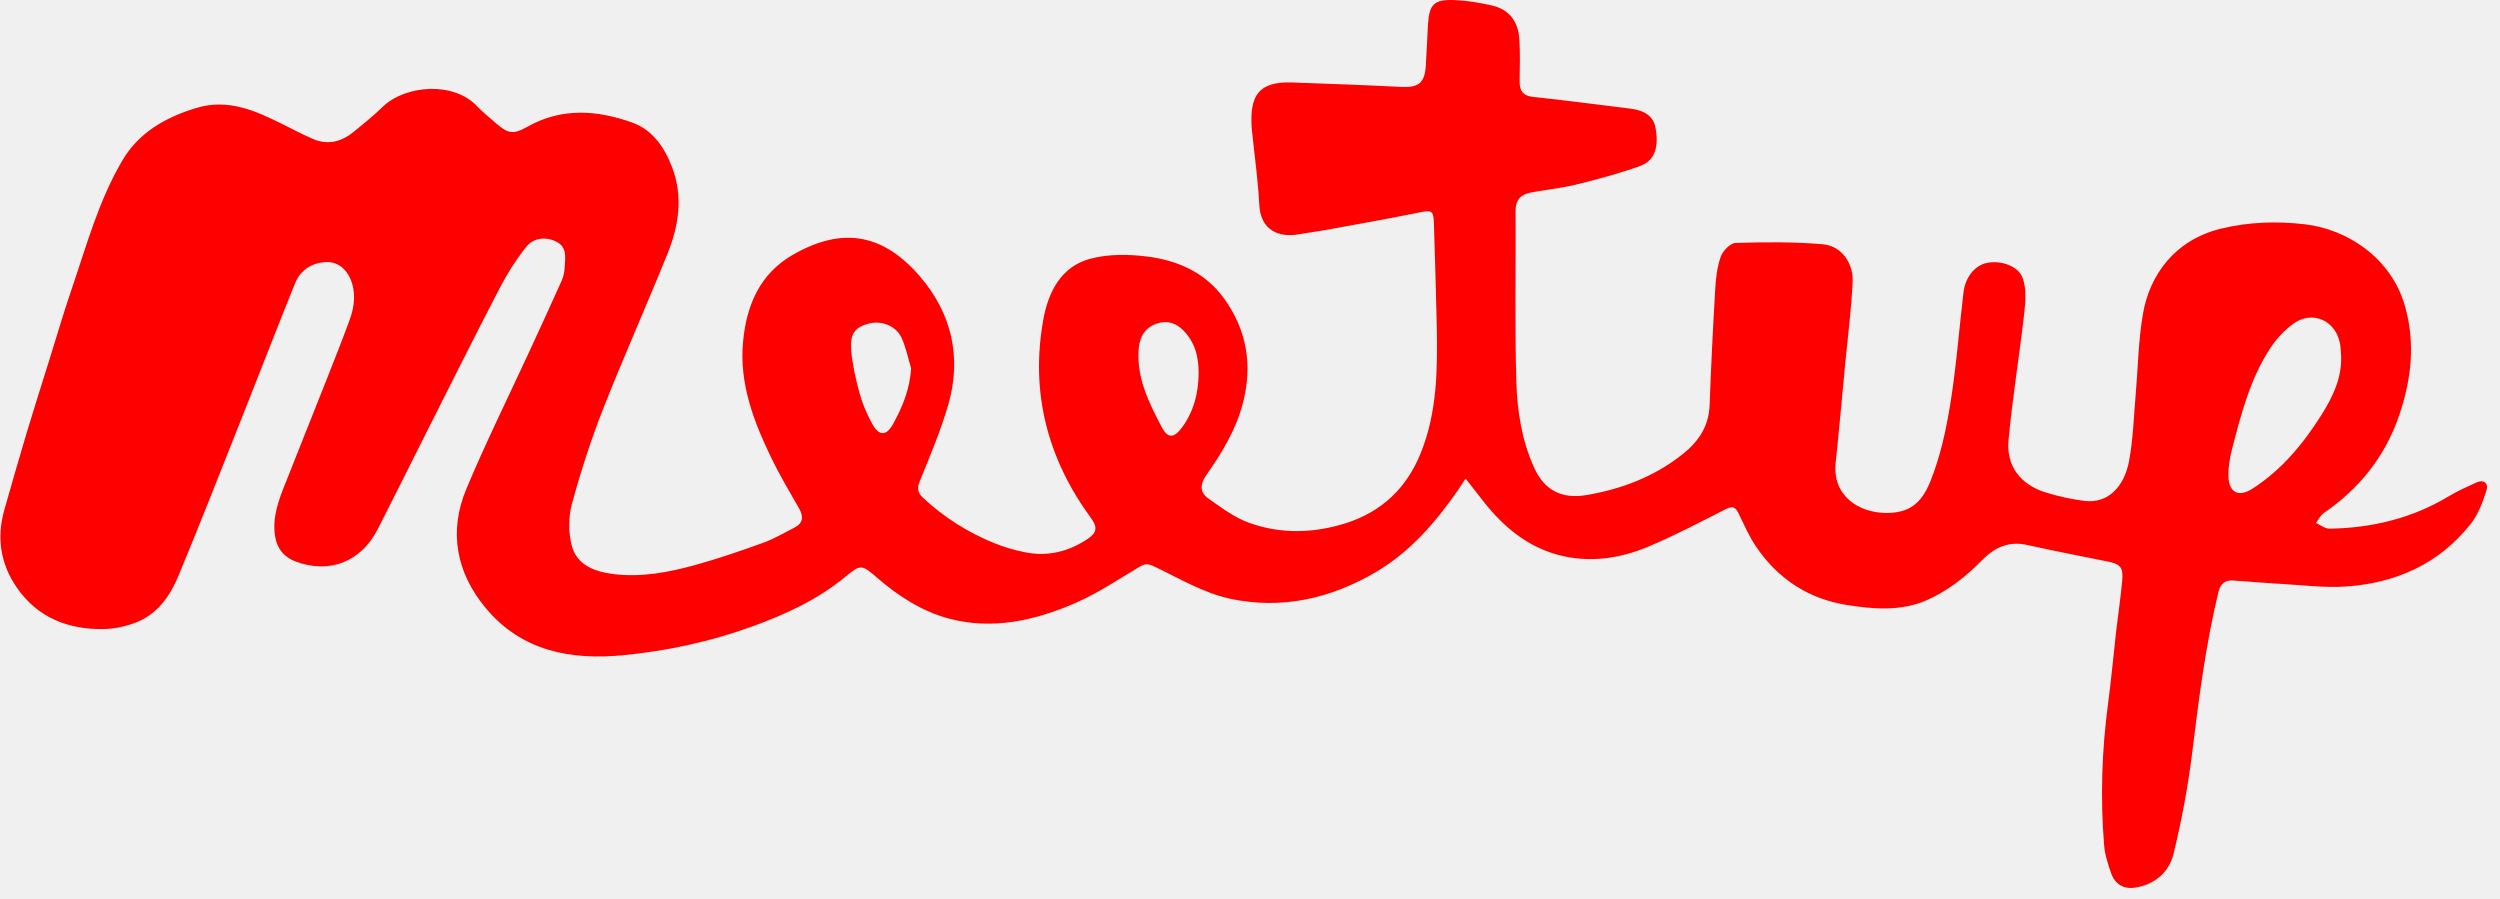
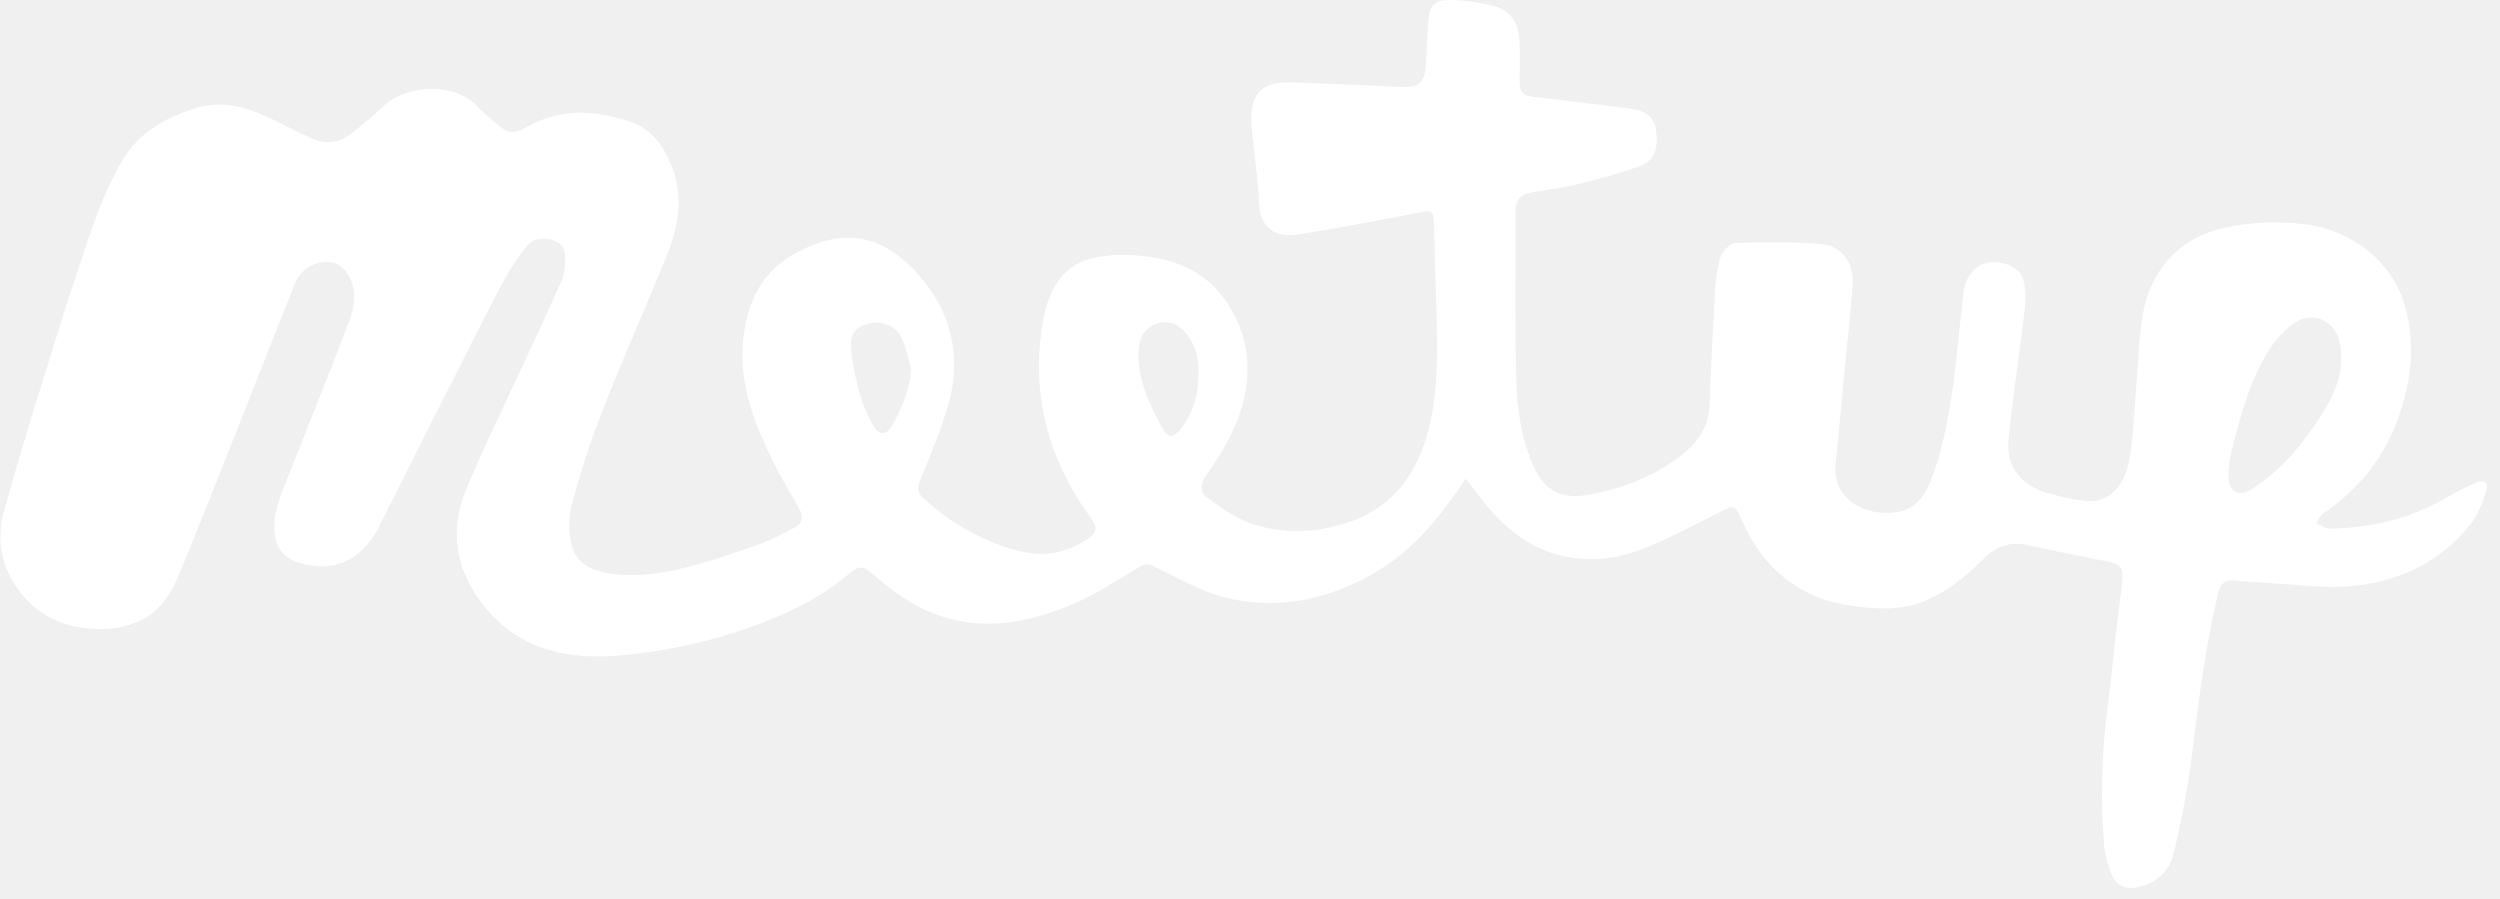
<svg xmlns="http://www.w3.org/2000/svg" width="103px" height="37px" viewBox="0 0 103 37" version="1.1">
  <g id="Symbols" stroke="none" stroke-width="1" fill="none" fill-rule="evenodd">
-     <g id="components/footer/desktop" transform="translate(-550, -402)" fill="#ff0000" fill-rule="nonzero">
+     <g id="components/footer/desktop" transform="translate(-550, -402)" fill="#ffffff" fill-rule="nonzero">
      <g id="Group-3" transform="translate(85, 379)">
        <g id="meetup" transform="translate(465, 23)">
          <path d="M60.382,19.717 C60.241,19.93 60.151,20.076 60.053,20.217 C59.137,21.529 58.108,22.727 56.707,23.557 C54.828,24.667 52.792,25.125 50.67,24.665 C49.581,24.429 48.567,23.82 47.542,23.333 C47.305,23.222 47.176,23.219 46.966,23.343 C46.086,23.862 45.231,24.443 44.299,24.847 C42.646,25.563 40.905,25.964 39.106,25.488 C37.978,25.189 37.002,24.554 36.121,23.789 C35.496,23.248 35.456,23.248 34.822,23.769 C33.682,24.708 32.366,25.312 30.988,25.812 C29.28,26.432 27.518,26.813 25.717,26.991 C23.518,27.209 21.48,26.835 19.992,25.028 C18.799,23.58 18.48,21.9 19.21,20.154 C20.009,18.242 20.933,16.381 21.801,14.498 C22.253,13.517 22.708,12.537 23.147,11.551 C23.227,11.369 23.26,11.158 23.269,10.958 C23.286,10.59 23.361,10.187 22.936,9.965 C22.501,9.74 21.988,9.781 21.67,10.184 C21.27,10.688 20.917,11.241 20.619,11.812 C19.635,13.702 18.682,15.609 17.721,17.512 C17.001,18.939 16.294,20.372 15.567,21.795 C14.878,23.144 13.583,23.659 12.179,23.134 C11.707,22.956 11.41,22.608 11.331,22.077 C11.218,21.325 11.465,20.651 11.732,19.977 C12.315,18.503 12.905,17.033 13.488,15.558 C13.8,14.768 14.112,13.977 14.405,13.179 C14.611,12.622 14.672,12.03 14.433,11.482 C14.248,11.06 13.883,10.755 13.371,10.8 C12.813,10.85 12.373,11.142 12.162,11.66 C11.421,13.49 10.711,15.331 9.982,17.166 C9.109,19.361 8.252,21.563 7.344,23.743 C7.007,24.549 6.5,25.283 5.647,25.628 C5.215,25.803 4.726,25.911 4.261,25.918 C2.809,25.937 1.556,25.452 0.7,24.22 C0.018,23.241 -0.148,22.15 0.181,20.997 C0.486,19.929 0.79,18.862 1.109,17.798 C1.412,16.79 1.733,15.788 2.047,14.783 C2.34,13.848 2.613,12.905 2.93,11.978 C3.555,10.153 4.058,8.274 5.048,6.6 C5.725,5.455 6.821,4.835 8.079,4.451 C9.394,4.05 10.514,4.555 11.636,5.114 C12.062,5.325 12.482,5.551 12.919,5.735 C13.529,5.991 14.084,5.829 14.577,5.428 C14.98,5.1 15.386,4.772 15.758,4.409 C16.686,3.503 18.69,3.335 19.67,4.39 C19.896,4.632 20.162,4.837 20.411,5.057 C20.924,5.51 21.136,5.556 21.729,5.222 C23.14,4.425 24.602,4.535 26.039,5.046 C26.872,5.343 27.371,6.051 27.69,6.889 C28.158,8.124 27.962,9.317 27.492,10.477 C26.628,12.613 25.687,14.716 24.844,16.859 C24.345,18.131 23.923,19.438 23.564,20.756 C23.418,21.293 23.417,21.93 23.553,22.469 C23.759,23.286 24.508,23.554 25.264,23.65 C26.416,23.796 27.547,23.582 28.651,23.276 C29.593,23.017 30.522,22.696 31.442,22.363 C31.887,22.203 32.301,21.956 32.725,21.741 C33.087,21.557 33.115,21.289 32.924,20.951 C32.534,20.262 32.123,19.582 31.779,18.869 C31.052,17.362 30.453,15.807 30.613,14.089 C30.752,12.585 31.295,11.279 32.683,10.487 C34.732,9.319 36.394,9.642 37.9,11.386 C39.202,12.896 39.632,14.712 39.073,16.659 C38.76,17.747 38.312,18.799 37.885,19.851 C37.767,20.143 37.836,20.329 38.02,20.501 C38.883,21.306 39.866,21.932 40.958,22.375 C41.369,22.543 41.804,22.668 42.241,22.755 C43.179,22.943 44.049,22.72 44.831,22.19 C45.203,21.938 45.211,21.702 44.953,21.35 C43.155,18.898 42.443,16.168 42.984,13.169 C43.186,12.046 43.705,10.986 44.911,10.663 C45.656,10.462 46.498,10.471 47.272,10.57 C48.531,10.73 49.672,11.232 50.445,12.316 C51.373,13.617 51.61,15.04 51.211,16.595 C50.924,17.712 50.338,18.662 49.693,19.584 C49.438,19.95 49.428,20.287 49.776,20.532 C50.312,20.909 50.857,21.322 51.463,21.54 C52.78,22.014 54.146,21.973 55.473,21.547 C56.925,21.079 57.945,20.116 58.526,18.687 C59.221,16.979 59.229,15.189 59.194,13.393 C59.166,11.989 59.117,10.586 59.076,9.182 C59.061,8.681 58.98,8.651 58.502,8.749 C57.243,9.003 55.978,9.228 54.714,9.459 C54.316,9.532 53.914,9.581 53.516,9.652 C52.648,9.809 51.931,9.452 51.882,8.437 C51.832,7.413 51.684,6.395 51.579,5.374 C51.573,5.317 51.568,5.259 51.565,5.201 C51.506,3.999 51.797,3.346 53.24,3.398 C54.729,3.453 56.219,3.502 57.706,3.58 C58.438,3.618 58.696,3.434 58.744,2.708 C58.781,2.144 58.797,1.58 58.832,1.016 C58.885,0.171 59.077,-0.03 59.936,0.004 C60.449,0.024 60.965,0.113 61.467,0.226 C62.174,0.385 62.545,0.883 62.594,1.586 C62.634,2.162 62.617,2.743 62.608,3.321 C62.6,3.73 62.727,3.95 63.186,3.996 C64.51,4.131 65.828,4.315 67.149,4.472 C67.772,4.546 68.122,4.798 68.207,5.262 C68.353,6.067 68.179,6.619 67.571,6.839 C66.721,7.147 65.842,7.381 64.963,7.598 C64.348,7.75 63.71,7.815 63.085,7.929 C62.665,8.006 62.437,8.227 62.441,8.699 C62.457,11.029 62.404,13.362 62.472,15.691 C62.507,16.912 62.69,18.136 63.211,19.277 C63.631,20.202 64.349,20.566 65.348,20.399 C66.813,20.153 68.157,19.638 69.327,18.711 C69.976,18.196 70.403,17.567 70.436,16.697 C70.494,15.106 70.573,13.516 70.666,11.927 C70.693,11.469 70.745,10.993 70.898,10.566 C70.983,10.329 71.294,10.015 71.511,10.009 C72.708,9.973 73.913,9.961 75.104,10.064 C75.854,10.129 76.369,10.83 76.329,11.623 C76.275,12.734 76.132,13.841 76.026,14.949 C75.895,16.317 75.775,17.686 75.63,19.052 C75.482,20.434 76.588,21.12 77.683,21.133 C78.6,21.144 79.142,20.802 79.532,19.83 C79.936,18.825 80.176,17.735 80.35,16.66 C80.597,15.134 80.713,13.587 80.895,12.05 C80.969,11.422 81.361,10.94 81.848,10.835 C82.412,10.714 83.151,10.943 83.335,11.457 C83.49,11.888 83.455,12.414 83.401,12.885 C83.202,14.636 82.915,16.377 82.751,18.131 C82.65,19.208 83.254,19.975 84.3,20.294 C84.822,20.452 85.363,20.577 85.903,20.639 C86.852,20.748 87.523,20.055 87.721,18.977 C87.889,18.071 87.911,17.137 87.993,16.215 C88.088,15.12 88.102,14.011 88.289,12.932 C88.564,11.335 89.596,9.885 91.508,9.42 C92.656,9.141 93.813,9.108 94.959,9.24 C96.706,9.441 98.534,10.629 99.092,12.636 C99.517,14.161 99.348,15.635 98.849,17.103 C98.271,18.804 97.214,20.129 95.738,21.139 C95.602,21.232 95.522,21.408 95.418,21.546 C95.603,21.628 95.79,21.784 95.975,21.781 C97.738,21.754 99.402,21.35 100.925,20.426 C101.269,20.218 101.643,20.061 102.006,19.888 C102.339,19.73 102.536,19.917 102.443,20.205 C102.288,20.687 102.102,21.196 101.794,21.585 C100.489,23.235 98.708,24.026 96.649,24.165 C95.775,24.223 94.889,24.107 94.009,24.058 C93.344,24.021 92.681,23.963 92.017,23.918 C91.68,23.896 91.485,24.038 91.401,24.386 C90.872,26.569 90.592,28.788 90.318,31.013 C90.145,32.414 89.884,33.811 89.548,35.182 C89.367,35.926 88.786,36.439 87.982,36.568 C87.501,36.646 87.145,36.438 86.984,35.99 C86.848,35.612 86.721,35.215 86.689,34.819 C86.53,32.865 86.595,30.916 86.854,28.972 C86.986,27.983 87.074,26.988 87.187,25.996 C87.267,25.307 87.371,24.62 87.435,23.929 C87.486,23.37 87.359,23.239 86.825,23.132 C85.72,22.912 84.614,22.695 83.513,22.451 C82.766,22.285 82.183,22.55 81.676,23.065 C81.003,23.75 80.259,24.345 79.376,24.73 C78.31,25.195 77.18,25.098 76.083,24.924 C74.501,24.672 73.237,23.84 72.339,22.505 C72.059,22.091 71.858,21.624 71.639,21.172 C71.517,20.919 71.407,20.821 71.11,20.972 C70.059,21.508 69.011,22.057 67.925,22.516 C66.716,23.027 65.433,23.206 64.149,22.848 C62.896,22.498 61.935,21.692 61.138,20.684 C60.924,20.414 60.713,20.142 60.382,19.717 Z M96.456,14.705 C96.442,14.532 96.442,14.357 96.413,14.187 C96.253,13.2 95.262,12.758 94.463,13.353 C94.102,13.622 93.774,13.976 93.528,14.354 C92.705,15.615 92.334,17.06 91.962,18.496 C91.869,18.857 91.804,19.239 91.811,19.609 C91.825,20.299 92.231,20.502 92.809,20.129 C94.009,19.355 94.897,18.282 95.647,17.089 C96.103,16.364 96.476,15.599 96.456,14.705 Z M49.383,15.401 C49.393,14.715 49.233,14.081 48.728,13.587 C48.448,13.314 48.098,13.195 47.696,13.32 C47.209,13.471 46.946,13.833 46.909,14.432 C46.839,15.594 47.337,16.592 47.851,17.575 C48.115,18.081 48.367,18.065 48.708,17.597 C49.186,16.943 49.373,16.2 49.383,15.401 Z M37.539,15.179 C37.412,14.759 37.328,14.319 37.147,13.924 C36.915,13.42 36.318,13.194 35.79,13.332 C35.232,13.478 35.011,13.745 35.069,14.433 C35.12,15.032 35.257,15.629 35.417,16.211 C35.534,16.639 35.714,17.058 35.927,17.447 C36.213,17.972 36.513,17.977 36.794,17.469 C37.183,16.77 37.483,16.035 37.539,15.179 Z" id="Shape" />
        </g>
      </g>
    </g>
  </g>
</svg>
